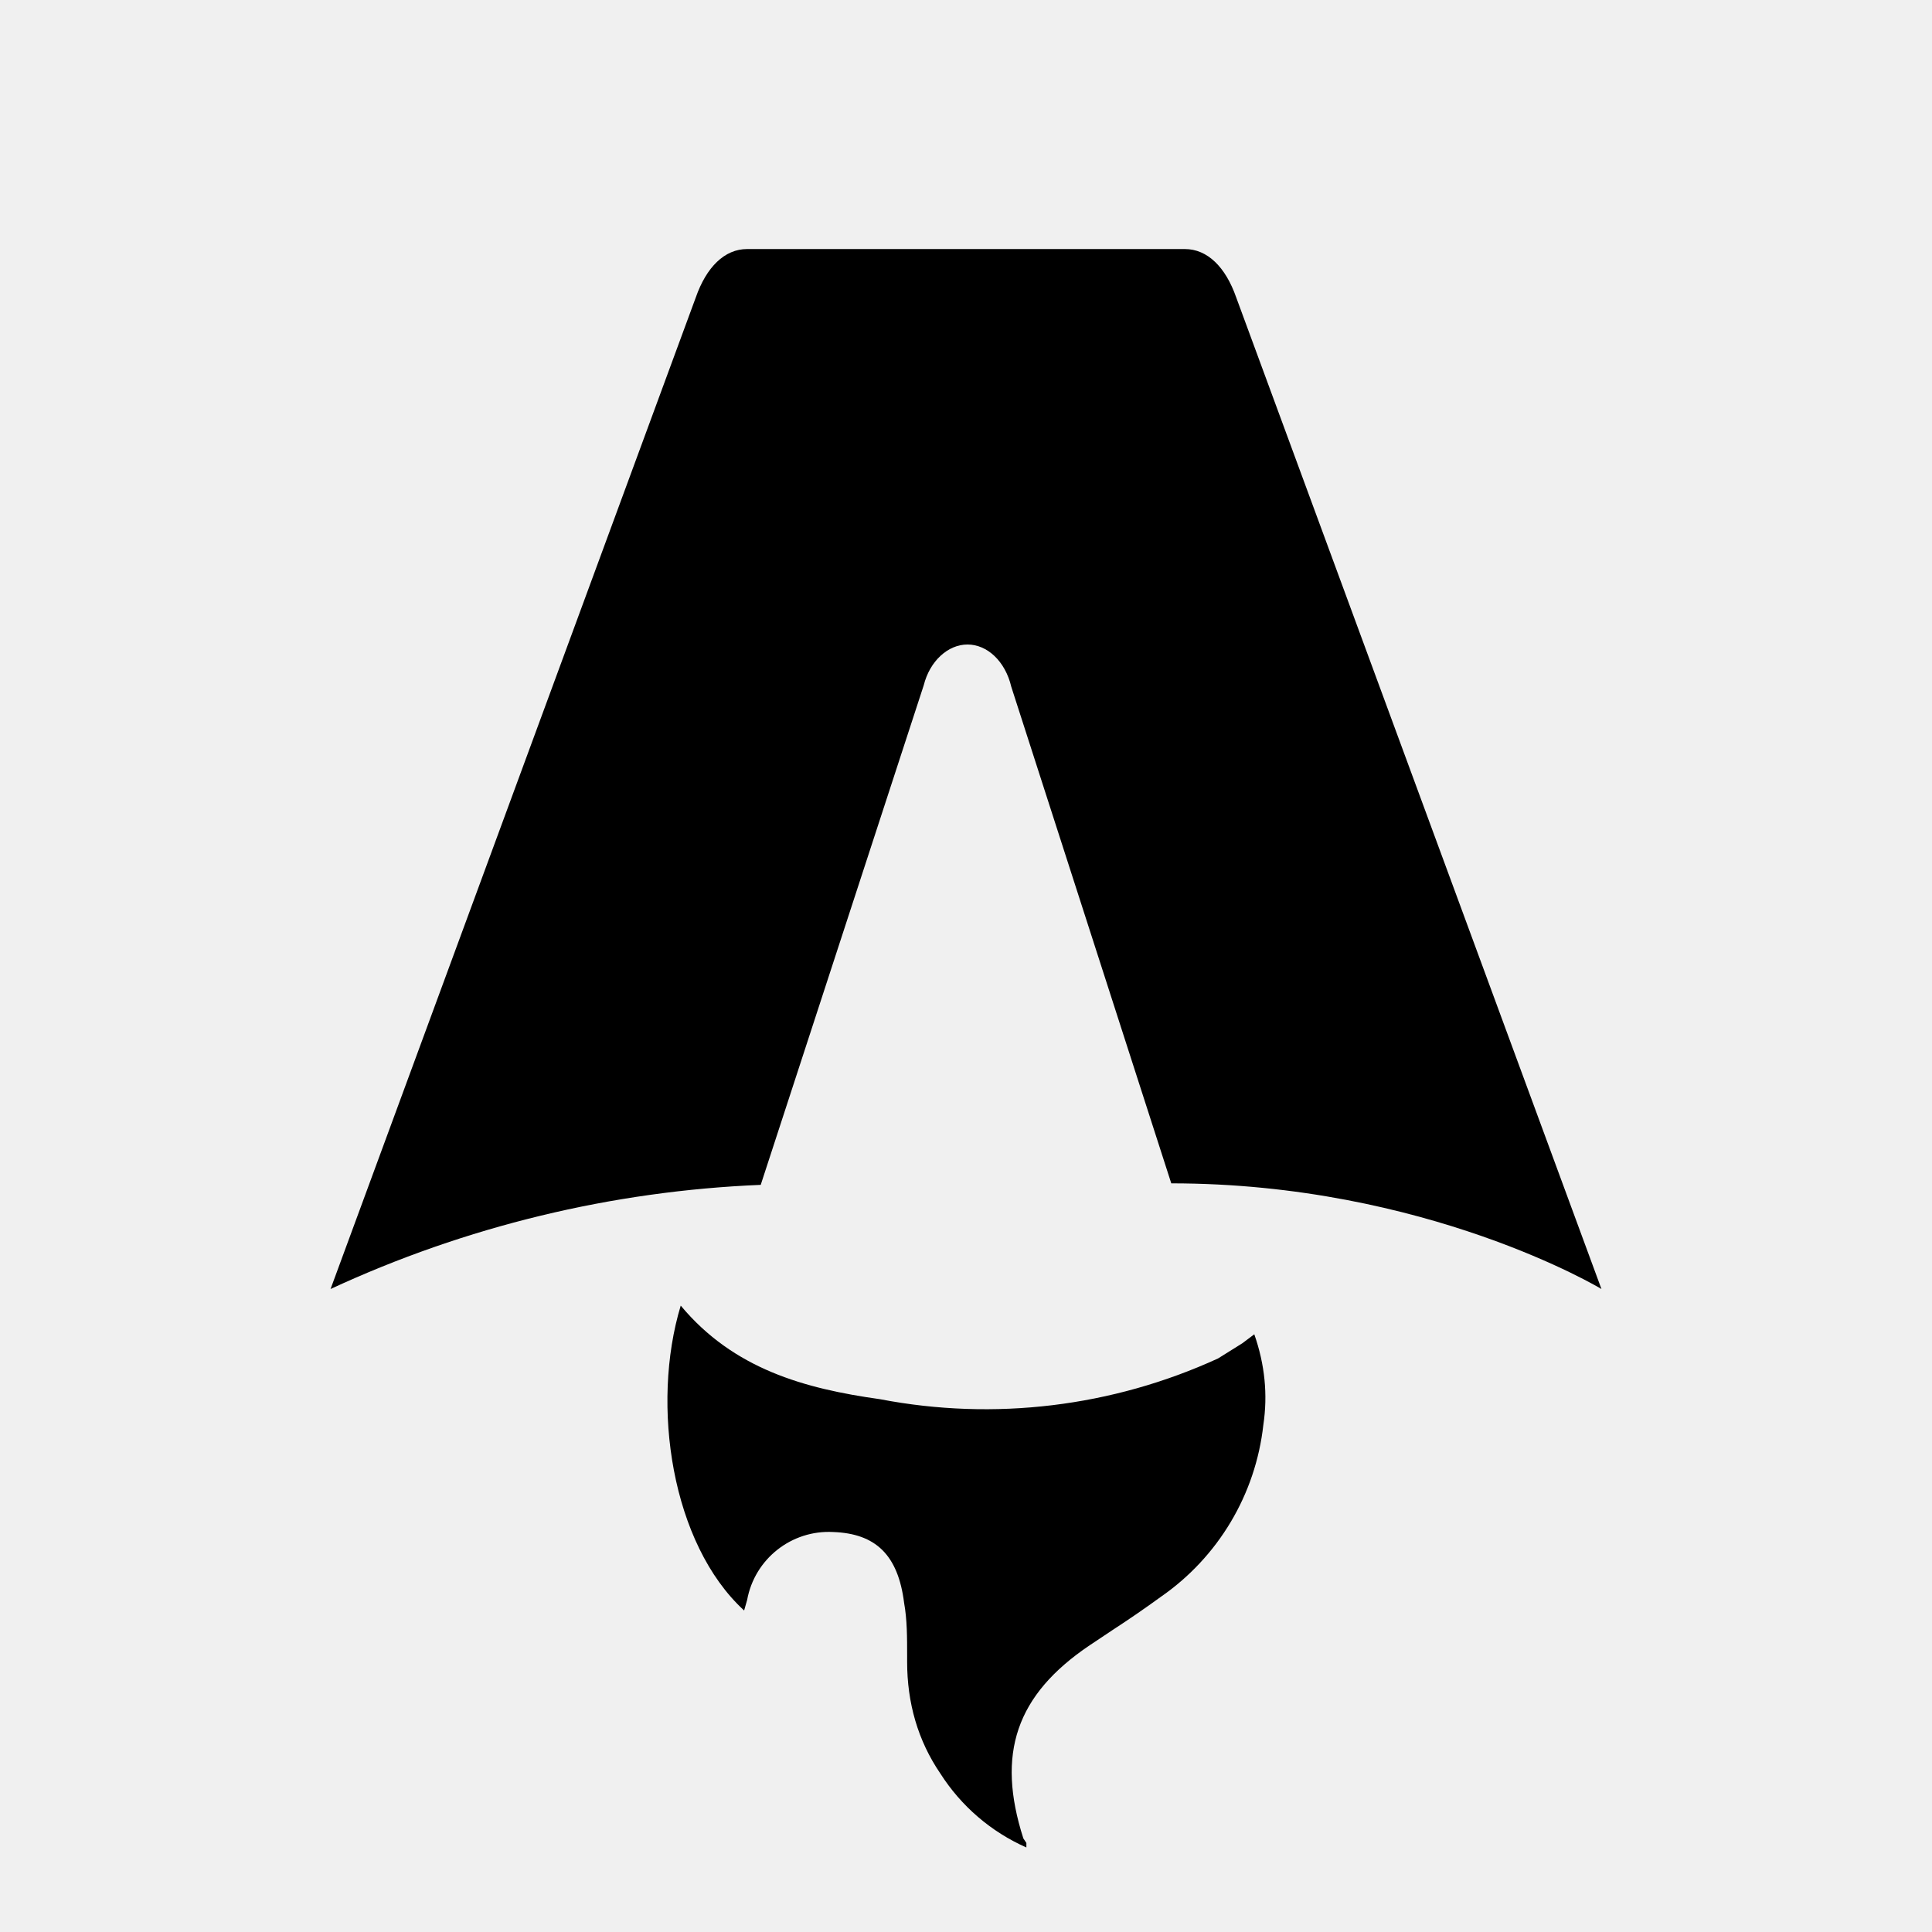
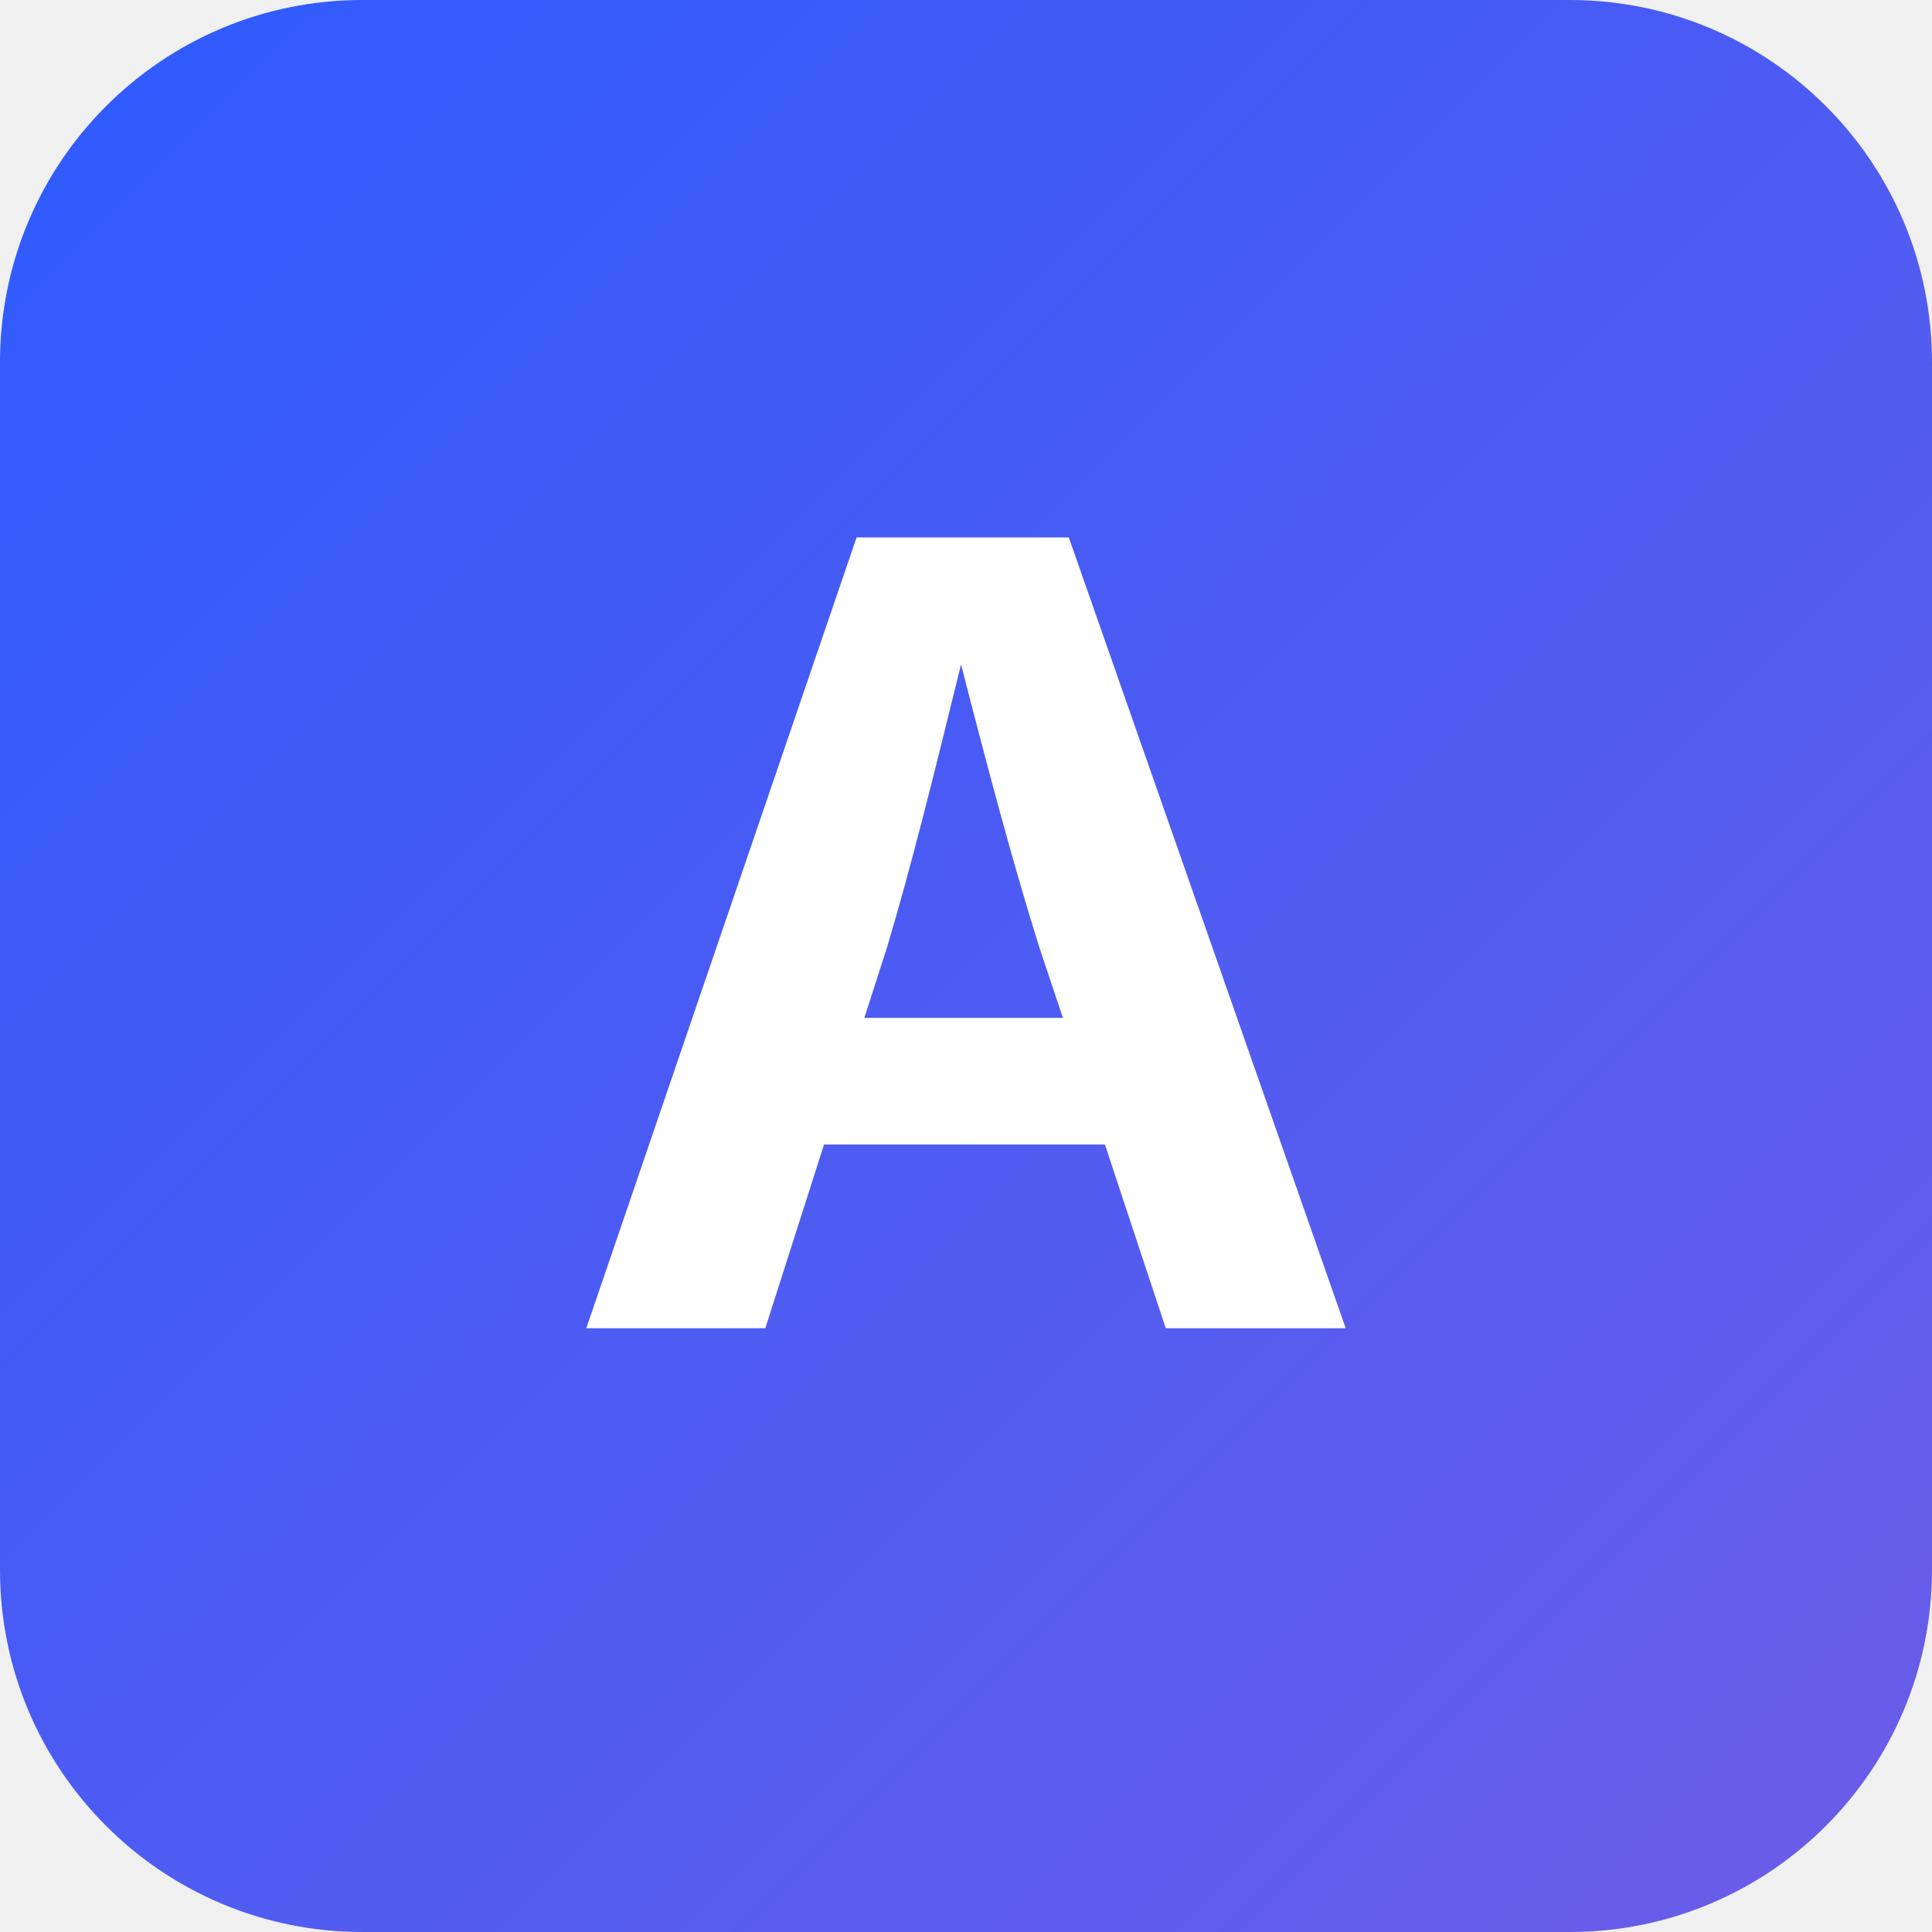
- <svg xmlns="http://www.w3.org/2000/svg" fill="none" viewBox="0 0 128 128">
-   <path d="M50.4 78.5a75.1 75.1 0 0 0-28.5 6.9l24.2-65.7c.7-2 1.9-3.2 3.4-3.2h29c1.5 0 2.7 1.2 3.4 3.2l24.2 65.7s-11.6-7-28.5-7L67 45.5c-.4-1.7-1.6-2.8-2.9-2.8-1.3 0-2.5 1.1-2.9 2.7L50.4 78.5Zm-1.1 28.2Zm-4.2-20.2c-2 6.6-.6 15.8 4.2 20.2a17.5 17.5 0 0 1 .2-.7 5.5 5.5 0 0 1 5.7-4.5c2.8.1 4.3 1.5 4.7 4.7.2 1.1.2 2.3.2 3.5v.4c0 2.7.7 5.2 2.2 7.4a13 13 0 0 0 5.7 4.9v-.3l-.2-.3c-1.8-5.6-.5-9.5 4.4-12.8l1.5-1a73 73 0 0 0 3.2-2.2 16 16 0 0 0 6.8-11.4c.3-2 .1-4-.6-6l-.8.6-1.6 1a37 37 0 0 1-22.4 2.7c-5-.7-9.7-2-13.2-6.2Z" />
-   <style>
-         path { fill: #000; }
-         @media (prefers-color-scheme: dark) {
-             path { fill: #FFF; }
-         }
-     </style>
+ <svg xmlns="http://www.w3.org/2000/svg" viewBox="0 0 128 128">
+   <defs>
+     <linearGradient id="g" x1="0%" y1="0%" x2="100%" y2="100%">
+       <stop offset="0%" stop-color="#2D5BFF" />
+       <stop offset="100%" stop-color="#6C5CE7" />
+     </linearGradient>
+   </defs>
+   <rect width="128" height="128" rx="24" fill="url(#g)" />
+   <text x="64" y="88" font-family="Inter, Arial, sans-serif" font-size="72" font-weight="700" fill="#FFFFFF" text-anchor="middle">A</text>
</svg>
